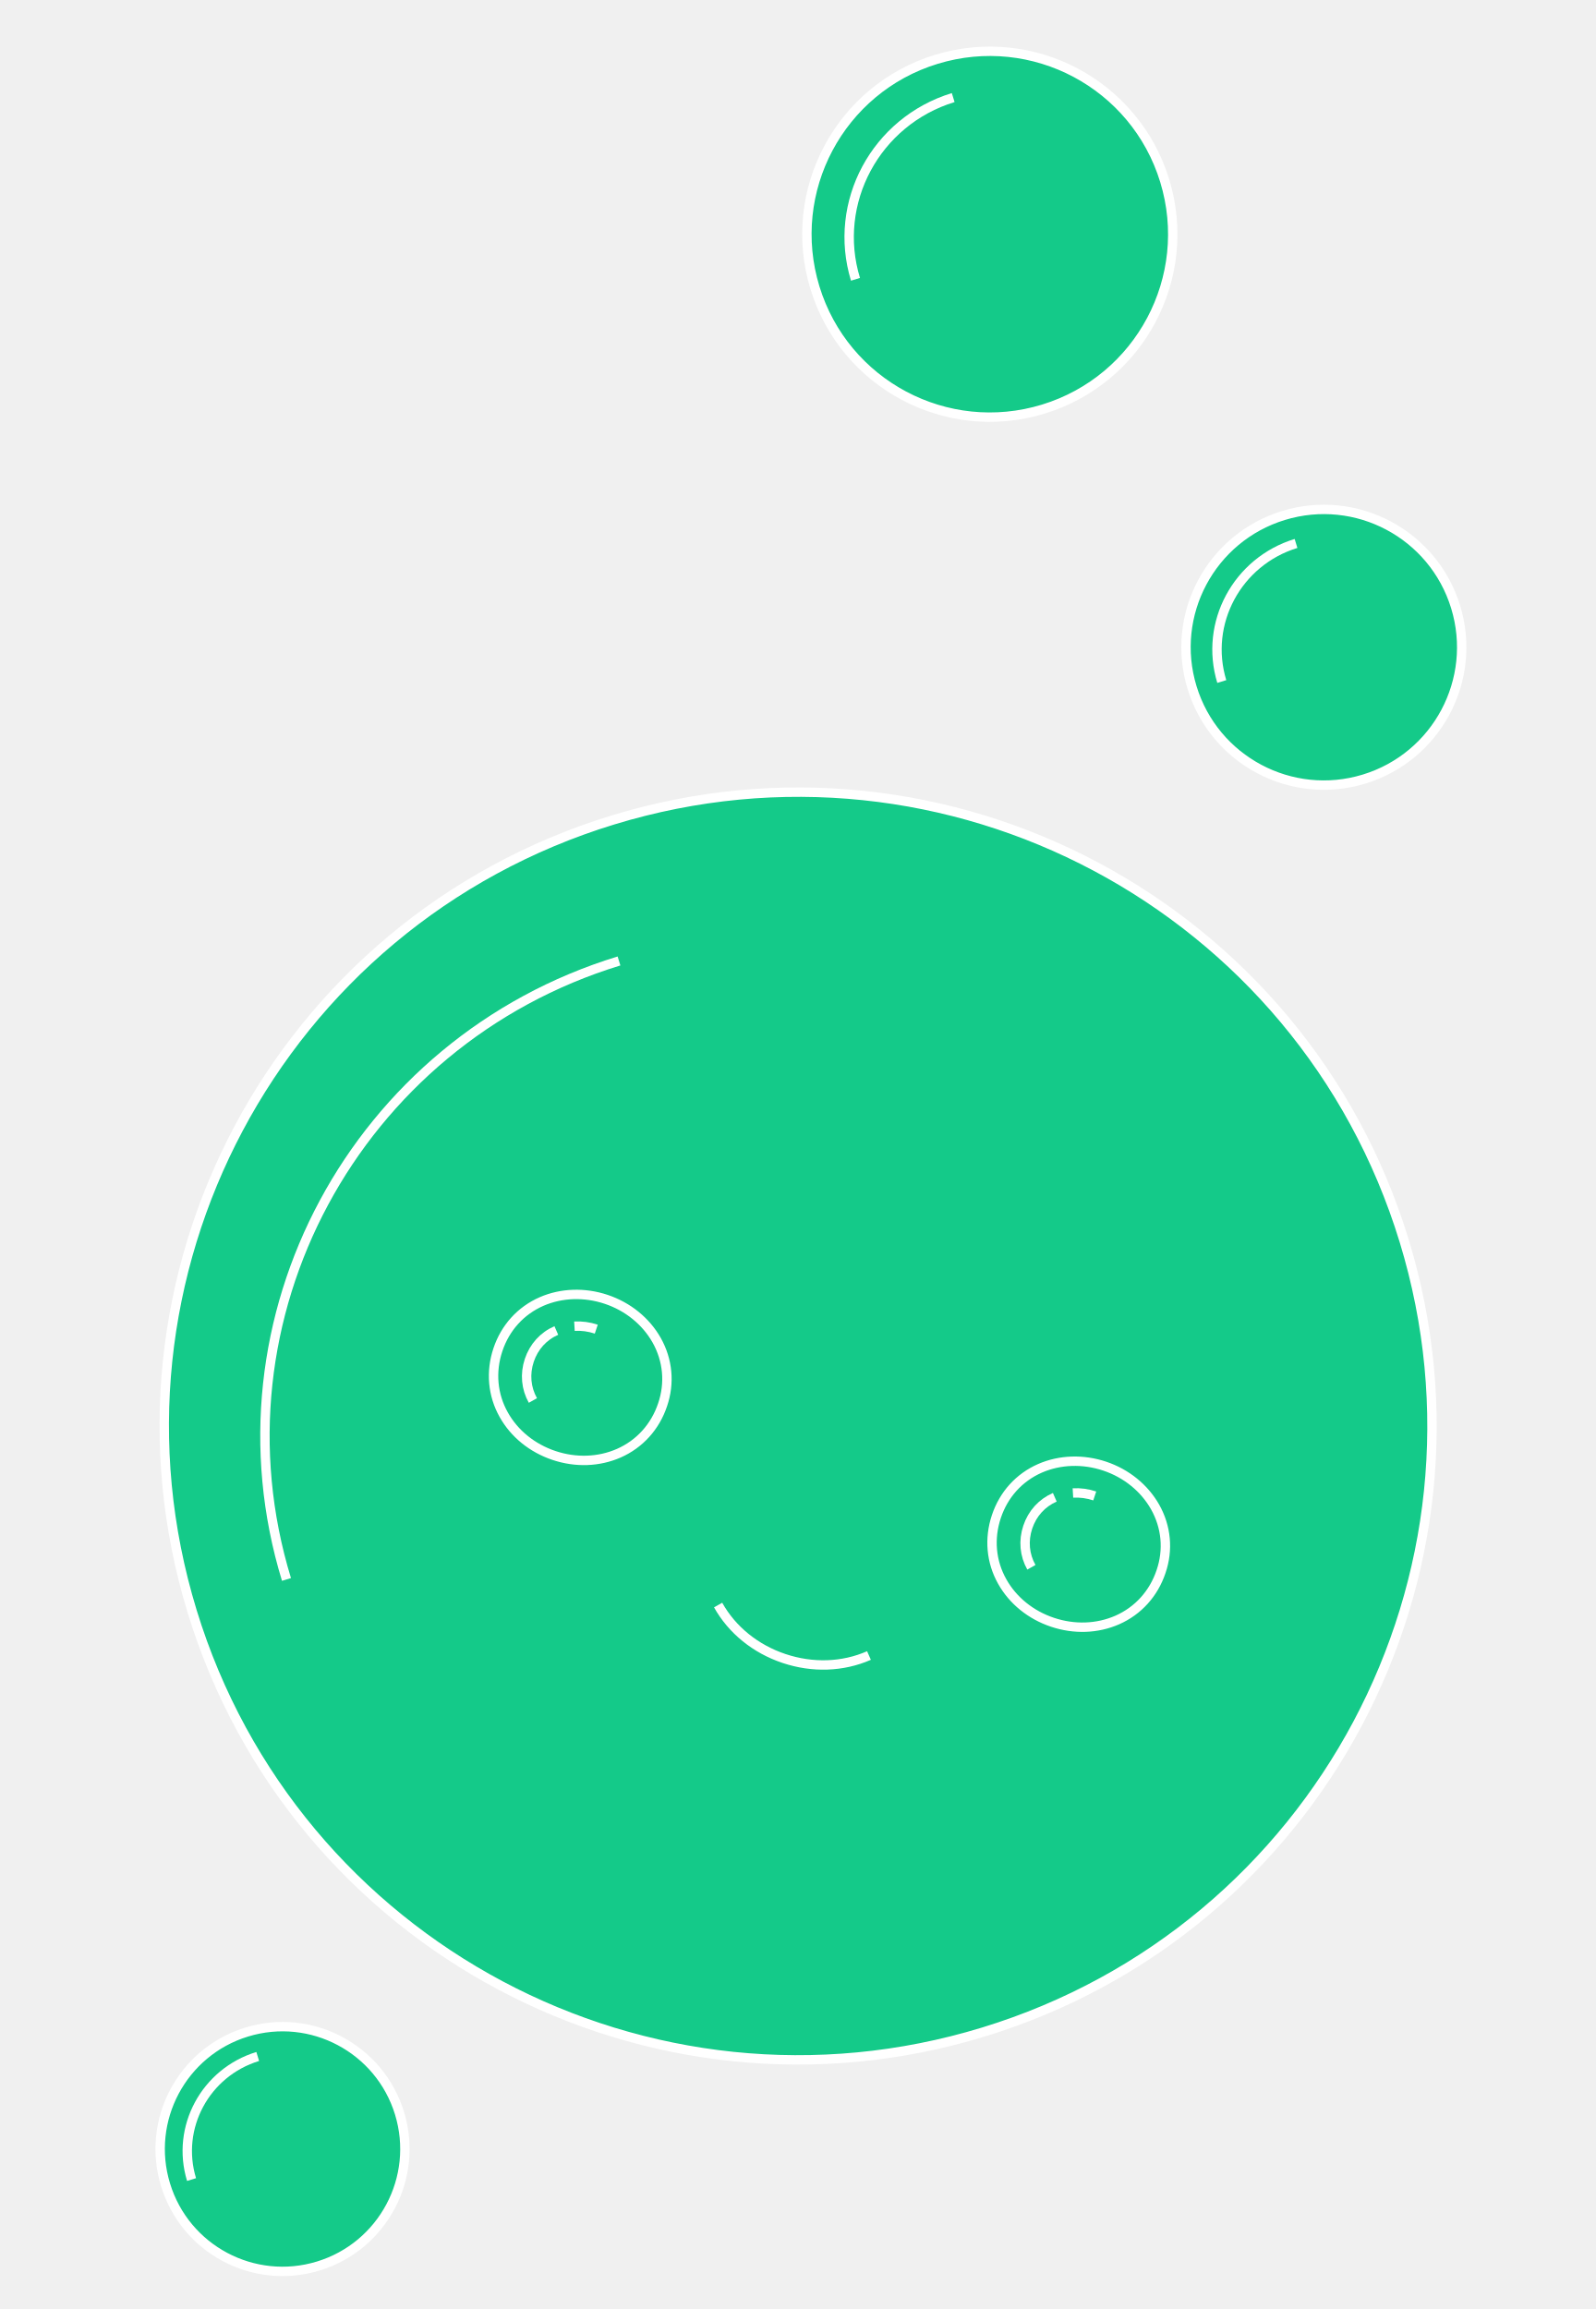
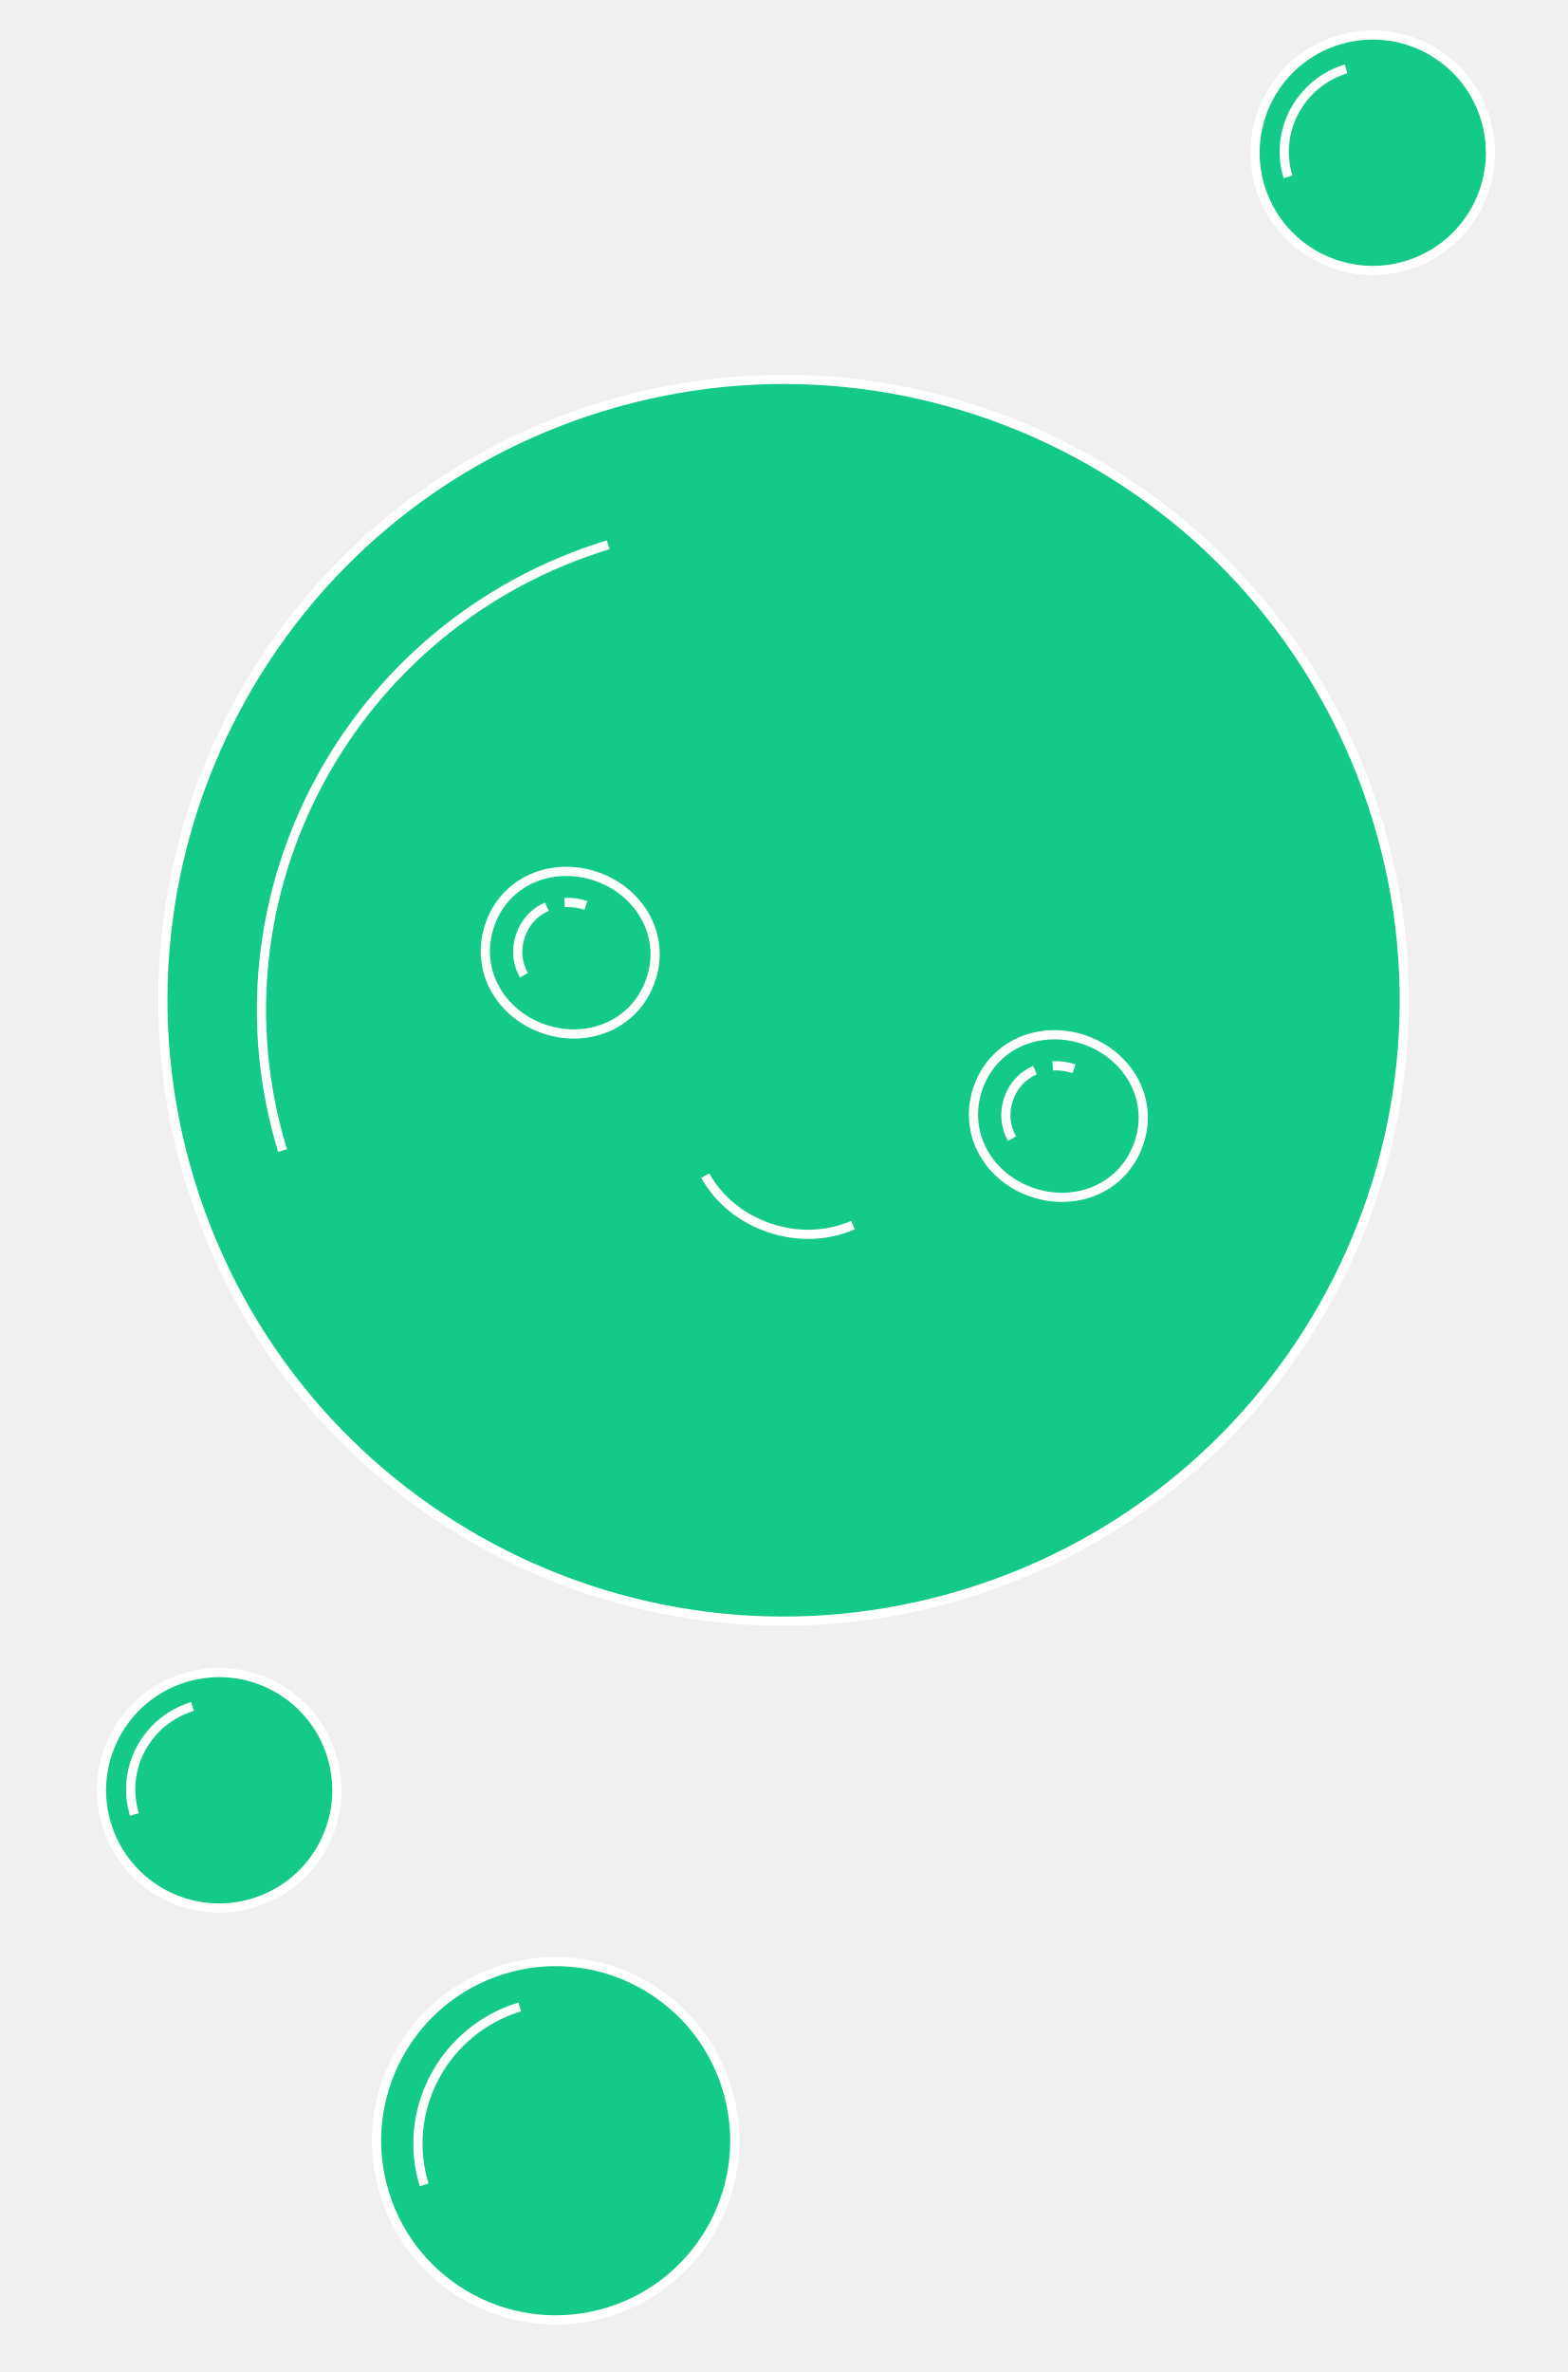
- <svg xmlns="http://www.w3.org/2000/svg" fill="none" height="492" viewBox="0 0 340 492" width="340">
+ <svg xmlns="http://www.w3.org/2000/svg" fill="none" height="516" viewBox="0 0 341 516" width="341">
  <g stroke="#fff" stroke-width="2">
-     <circle cx="170.062" cy="303.854" fill="#14ca89" r="135.028" transform="matrix(-.2923717 -.9563048 .9563048 -.2923717 -70.79371 555.3234)" />
-     <path d="m131.894 204.763c-56.136 17.163-87.857 76.165-70.852 131.786" />
-     <circle cx="282.082" cy="137.918" fill="#14ca89" r="29.366" transform="matrix(-.2923717 -.9563048 .9563048 -.2923717 232.6632 447.9977)" />
-     <path d="m276.152 115.799c-12.531 3.831-19.613 17.002-15.817 29.419" />
-     <circle cx="210.908" cy="49.908" fill="#14ca89" r="38.969" transform="matrix(-.2923717 -.9563048 .9563048 -.2923717 224.8443 266.192)" />
-     <path d="m203.103 20.792c-16.495 5.043-25.815 22.38-20.819 38.722" />
-     <circle cx="60.201" cy="457.912" fill="#14ca89" r="26.068" transform="matrix(-.2923717 -.9563048 .9563048 -.2923717 -360.1017 649.3627)" />
-     <path d="m54.915 438.194c-11.17 3.415-17.483 15.156-14.099 26.224" />
-     <path d="m139.913 285.563c-2.28-4.024-6.098-7.145-10.743-8.699-4.609-1.542-9.524-1.384-13.766.458-4.462 1.951-7.746 5.592-9.313 10.274-1.579 4.719-1.122 9.652 1.242 13.847 2.267 4.06 6.097 7.144 10.706 8.687 4.646 1.554 9.542 1.389 13.815-.483 4.443-1.957 7.758-5.629 9.325-10.31 1.59-4.634 1.122-9.531-1.266-13.774z" fill="#14ca89" />
-     <path d="m127.053 283.216c-1.528-.511-3.109-.72-4.652-.629m-3.861.912c-2.758 1.206-4.789 3.458-5.758 6.353-.976 2.918-.694 5.968.768 8.562" />
-     <path d="m246.125 321.102c-2.28-4.024-6.097-7.145-10.743-8.699-4.609-1.542-9.524-1.384-13.766.458-4.461 1.951-7.746 5.592-9.312 10.274-1.579 4.719-1.123 9.652 1.241 13.847 2.268 4.06 6.098 7.145 10.707 8.687 4.645 1.554 9.542 1.39 13.815-.483 4.443-1.957 7.758-5.628 9.324-10.31 1.591-4.634 1.123-9.531-1.266-13.774z" fill="#14ca89" />
-     <path d="m233.265 318.755c-1.527-.511-3.109-.72-4.651-.629m-3.861.912c-2.759 1.207-4.79 3.458-5.758 6.353-.977 2.918-.695 5.968.768 8.562" />
-     <path d="m153.013 342c2.973 5.323 7.993 9.367 14.036 11.388 6.09 2.038 12.509 1.822 18.11-.632" />
+     <circle cx="47.694" cy="389.457" fill="#14ca89" r="25.606" transform="matrix(-.2923717 -.9563048 .9563048 -.2923717 -310.8013 548.9331)" />
+     <path d="m41.885 371.216c-10.008 3.06-15.664 13.579-12.632 23.496" />
+     <circle cx="298.694" cy="33.222" fill="#14ca89" r="25.606" transform="matrix(-.2923717 -.9563048 .9563048 -.2923717 354.2537 328.5771)" />
+     <path d="m292.885 14.98c-10.008 3.06-15.664 13.579-12.632 23.496" />
+     <circle cx="120.908" cy="465.69" fill="#14ca89" r="38.969" transform="matrix(-.2923717 -.9563048 .9563048 -.2923717 -289.0835 717.4695)" />
+     <path d="m113.103 436.574c-16.494 5.043-25.815 22.38-20.819 38.723" />
+     <circle cx="170.5" cy="217.599" fill="#14ca89" r="135.028" transform="matrix(-.2923717 -.9563048 .9563048 -.2923717 12.25842 444.2688)" />
+     <path d="m132.333 118.508c-56.136 17.162-87.858 76.164-70.853 131.785" />
+     <path d="m140.351 199.307c-2.28-4.024-6.097-7.145-10.743-8.699-4.609-1.542-9.524-1.384-13.766.458-4.461 1.951-7.746 5.593-9.312 10.275-1.579 4.718-1.123 9.651 1.241 13.846 2.268 4.06 6.098 7.145 10.707 8.687 4.645 1.554 9.542 1.39 13.815-.483 4.443-1.957 7.758-5.628 9.324-10.31 1.591-4.634 1.123-9.531-1.266-13.774z" fill="#14ca89" />
+     <path d="m127.491 196.96c-1.527-.511-3.109-.72-4.651-.629m-3.861.912c-2.759 1.207-4.79 3.458-5.758 6.353-.976 2.918-.694 5.968.768 8.562" />
+     <path d="m246.563 234.846c-2.279-4.024-6.097-7.144-10.742-8.699-4.609-1.542-9.524-1.384-13.767.458-4.461 1.951-7.745 5.593-9.312 10.275-1.579 4.718-1.123 9.651 1.242 13.846 2.267 4.06 6.097 7.145 10.706 8.687 4.646 1.554 9.542 1.39 13.815-.483 4.443-1.957 7.758-5.628 9.325-10.31 1.59-4.634 1.122-9.531-1.267-13.774z" fill="#14ca89" />
+     <path d="m233.703 232.499c-1.527-.511-3.108-.72-4.651-.629m-3.861.912c-2.758 1.207-4.789 3.458-5.758 6.353-.976 2.918-.694 5.968.768 8.562" />
+     <path d="m153.452 255.744c2.972 5.323 7.993 9.367 14.035 11.388 6.09 2.038 12.509 1.822 18.111-.632" />
  </g>
</svg>
